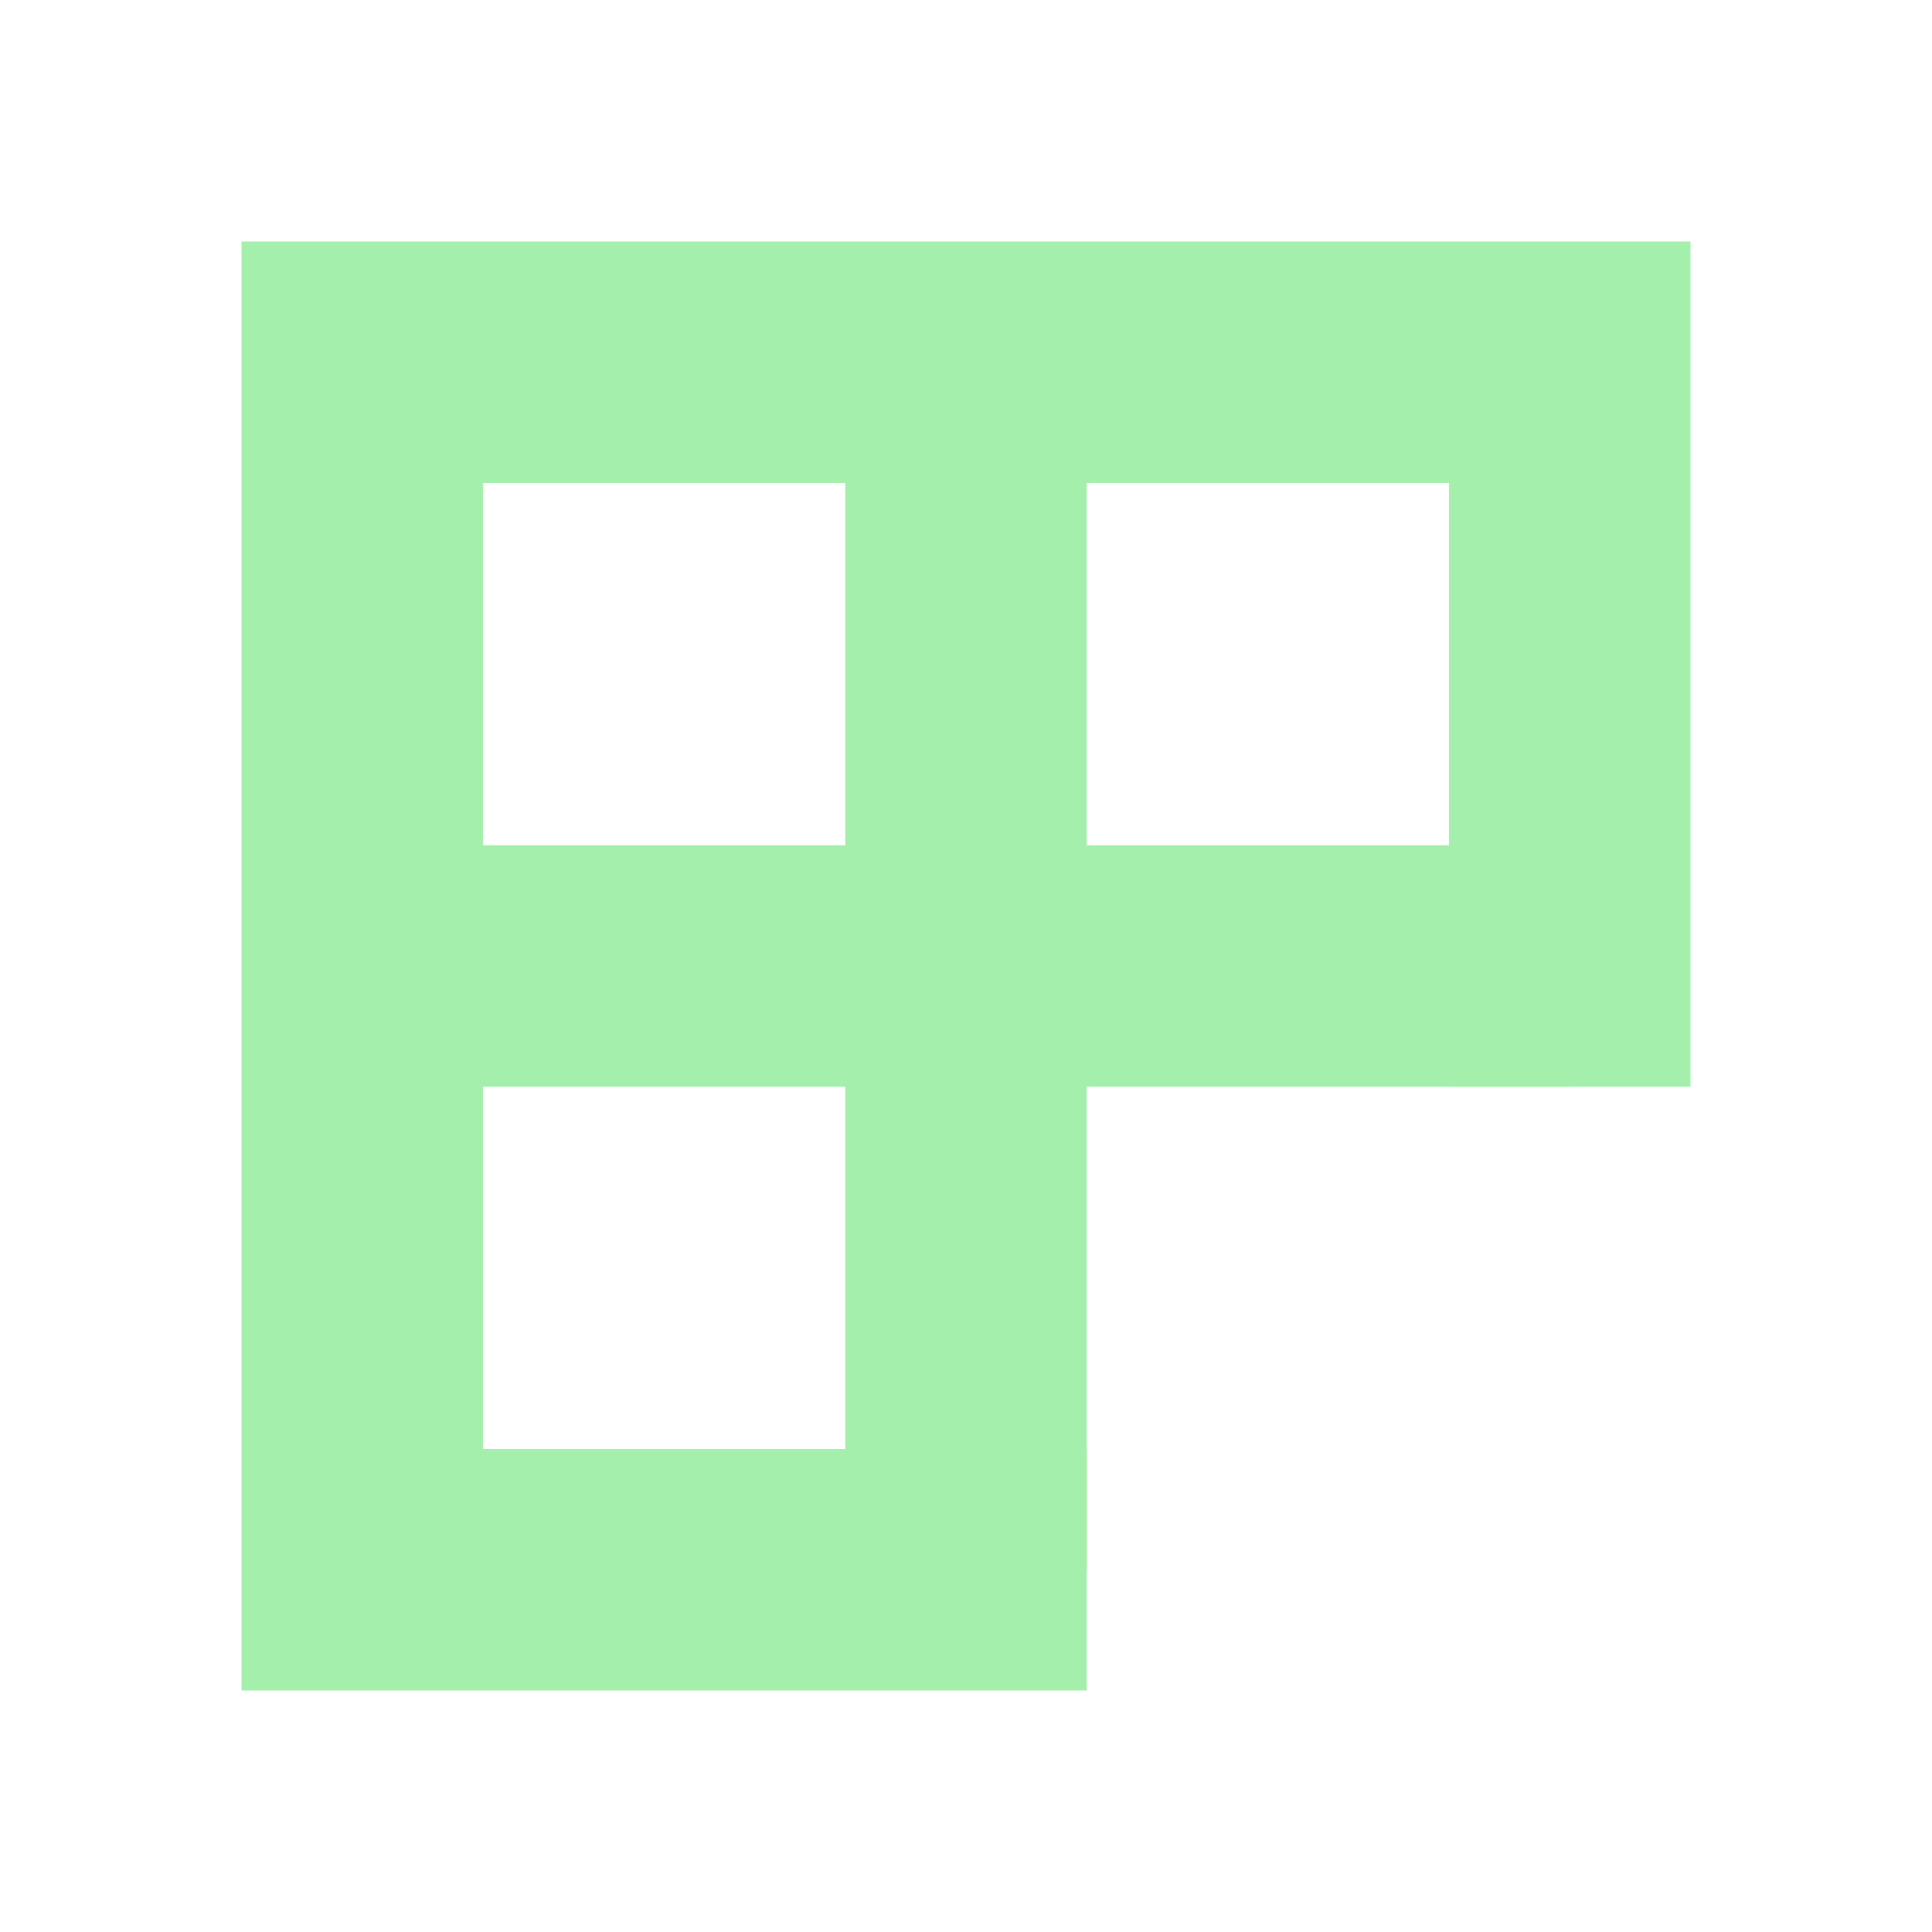
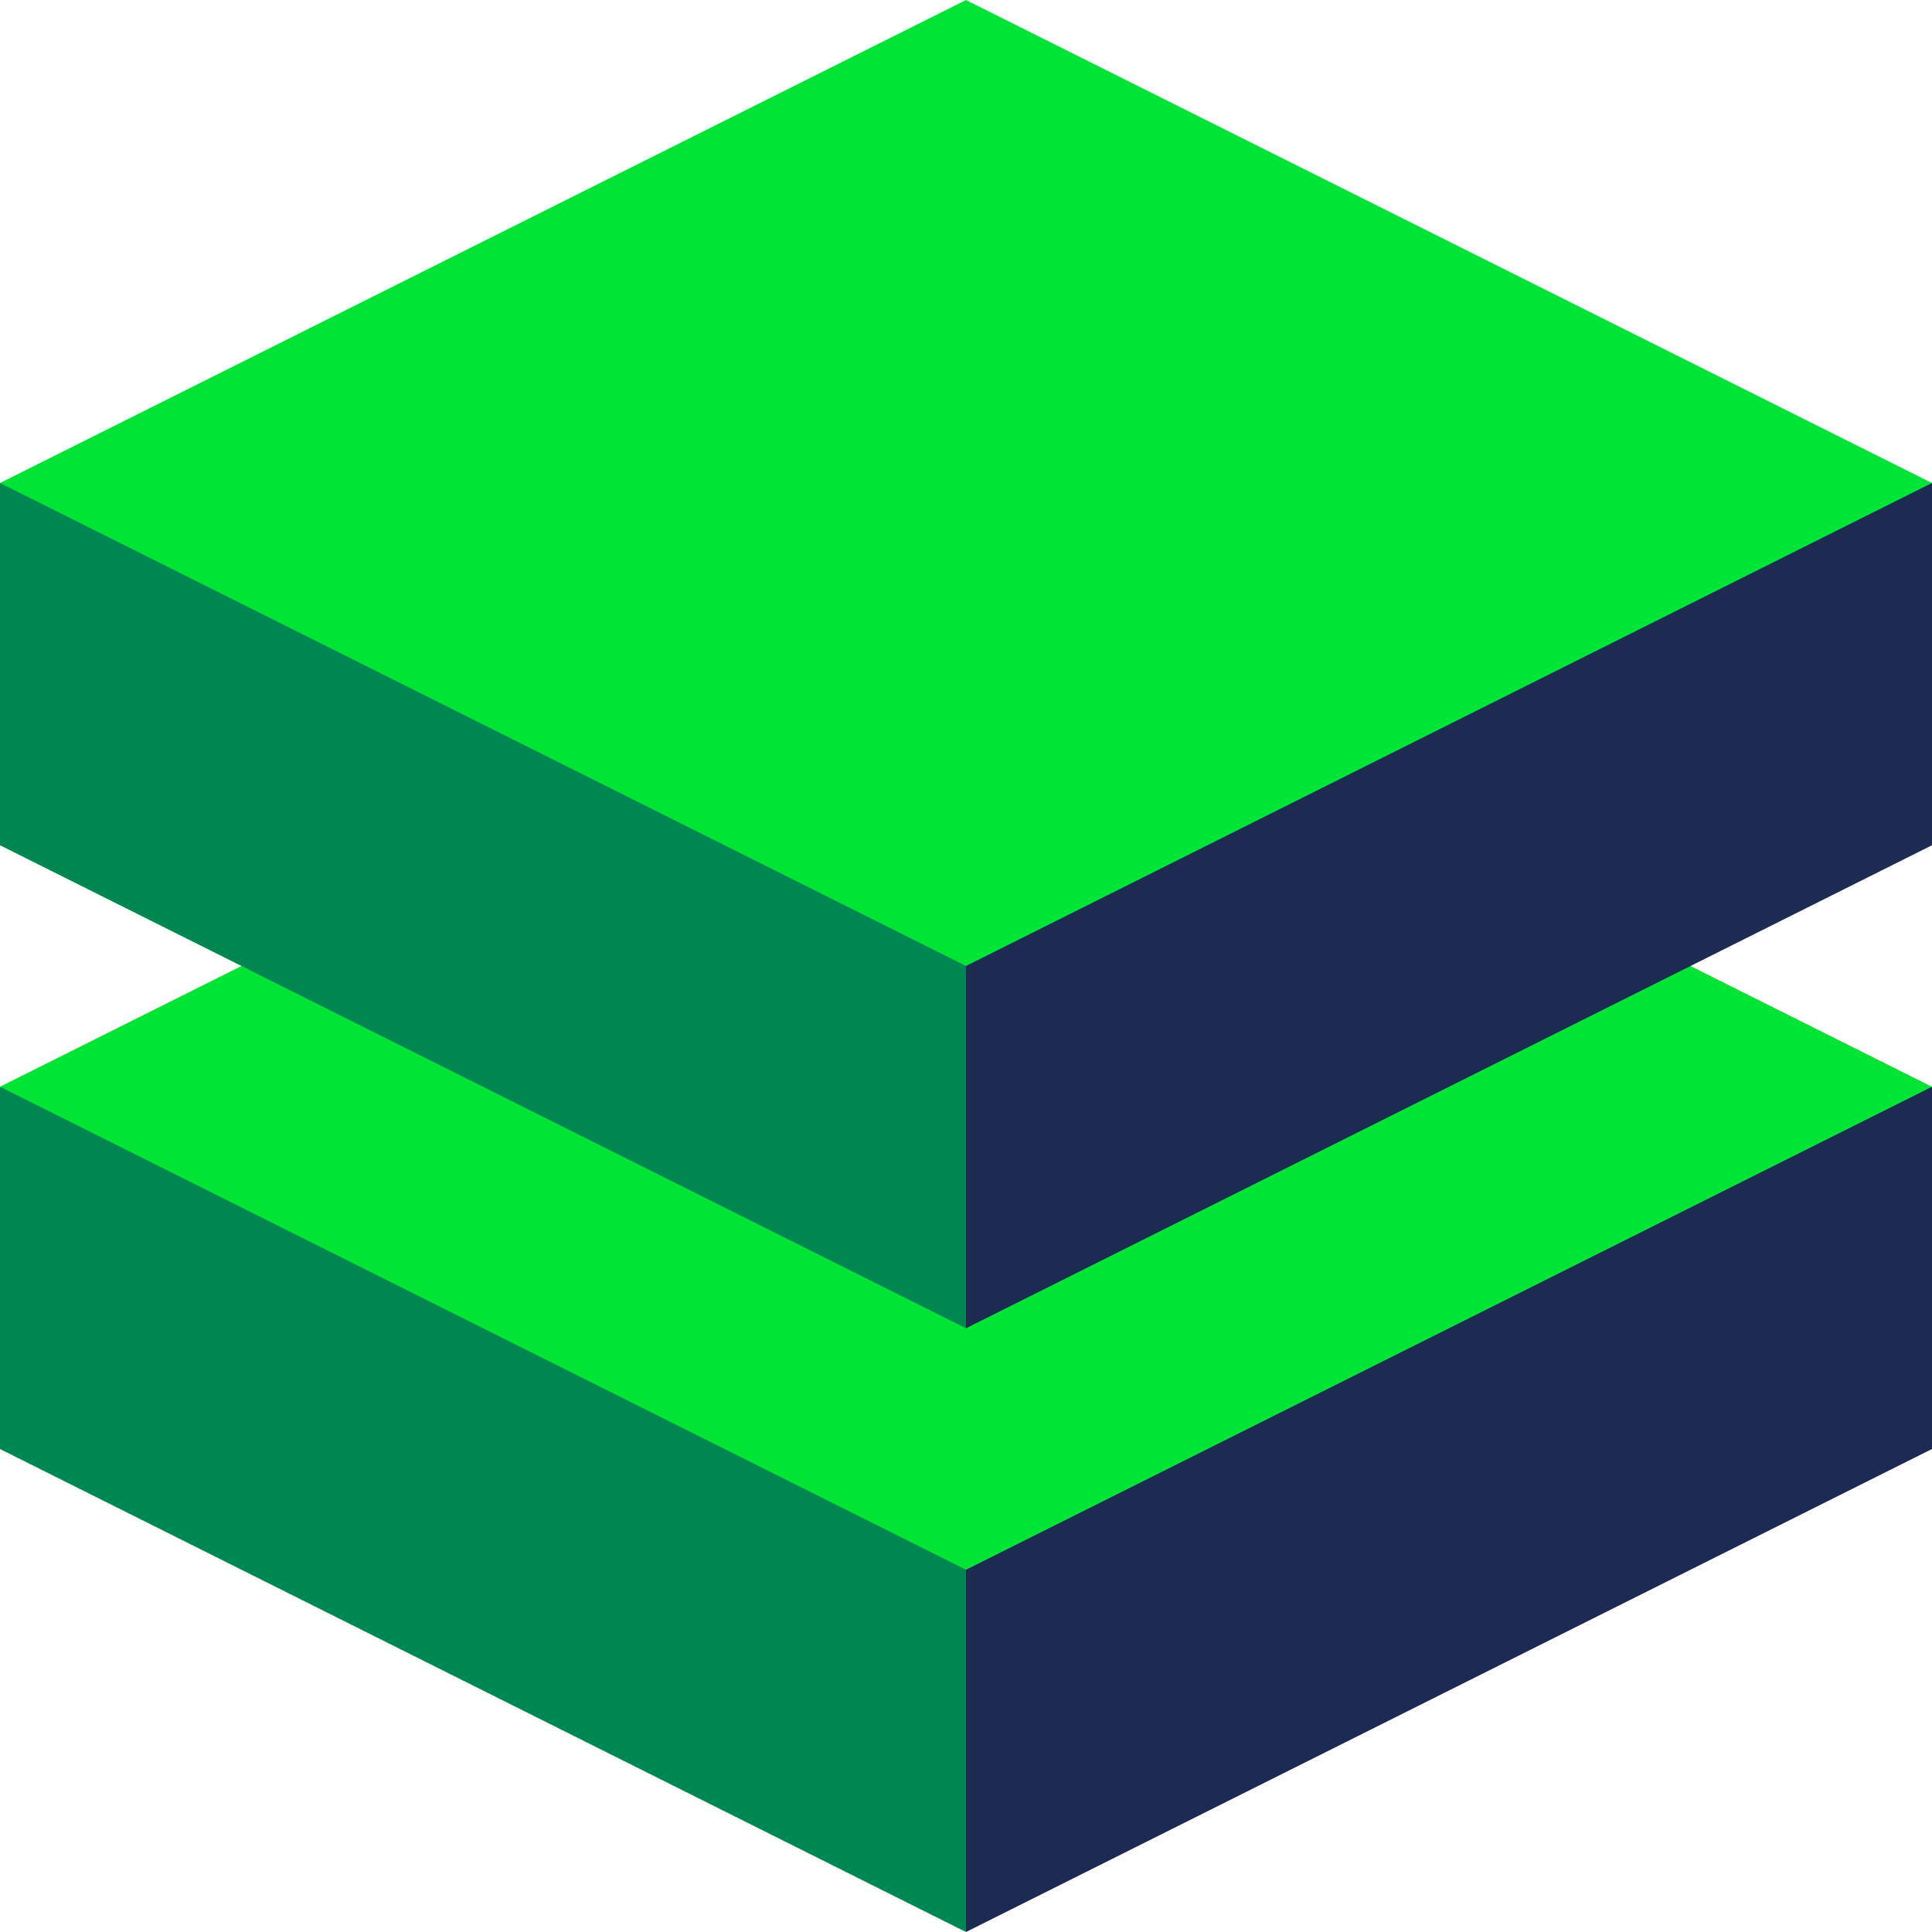
<svg xmlns="http://www.w3.org/2000/svg" height="16" viewBox="0 0 16 16" width="16" version="1.1" id="svg4">
  <defs id="defs8" />
-   <path style="opacity:1;fill:#a5efac;fill-opacity:1;stroke:none;stroke-width:1.89;stroke-linecap:square;stroke-linejoin:miter;stroke-miterlimit:4;stroke-dasharray:none;stroke-dashoffset:0;stroke-opacity:1" d="M 2 2 L 2 14 L 9 14 L 9 12 L 4 12 L 4 4 L 12 4 L 12 9 L 14 9 L 14 2 L 2 2 z " id="rect3700" />
-   <rect style="opacity:1;fill:#a5efac;fill-opacity:1;stroke:none;stroke-width:1.89;stroke-linecap:square;stroke-linejoin:miter;stroke-miterlimit:4;stroke-dasharray:none;stroke-dashoffset:0;stroke-opacity:1" id="rect3728" width="2" height="10" x="7" y="3" />
-   <rect style="opacity:1;fill:#a5efac;fill-opacity:1;stroke:none;stroke-width:1.89;stroke-linecap:square;stroke-linejoin:miter;stroke-miterlimit:4;stroke-dasharray:none;stroke-dashoffset:0;stroke-opacity:1" id="rect3730" width="10" height="2" x="3" y="7" />
+   <g id="g6871">
+     <path id="path1436" d="M 0,9 8,5 16,9 8,15 Z" style="fill:#00e436;fill-opacity:1;stroke:none;stroke-width:1px;stroke-linecap:butt;stroke-linejoin:miter;stroke-opacity:1" />
+     <path id="path818" d="m 0,9 v 3 l 8,4 v -3 z" style="fill:#008751;fill-opacity:1;stroke:none;stroke-width:1px;stroke-linecap:butt;stroke-linejoin:miter;stroke-opacity:1" />
+     <path id="path820" d="m 8,13 8,-4 v 3 l -8,4 z" style="fill:#1d2b53;fill-opacity:1;stroke:none;stroke-width:1px;stroke-linecap:butt;stroke-linejoin:miter;stroke-opacity:1" />
+   </g>
+   <g id="g6879" transform="translate(0,-5)">
+     <path style="fill:#00e436;fill-opacity:1;stroke:none;stroke-width:1px;stroke-linecap:butt;stroke-linejoin:miter;stroke-opacity:1" d="M 0,9 8,5 16,9 8,15 Z" id="path6873" />
+     <path style="fill:#008751;fill-opacity:1;stroke:none;stroke-width:1px;stroke-linecap:butt;stroke-linejoin:miter;stroke-opacity:1" d="m 0,9 v 3 l 8,4 v -3 z" id="path6875" />
+     <path style="fill:#1d2b53;fill-opacity:1;stroke:none;stroke-width:1px;stroke-linecap:butt;stroke-linejoin:miter;stroke-opacity:1" d="m 8,13 8,-4 v 3 l -8,4 z" id="path6877" />
+   </g>
</svg>
